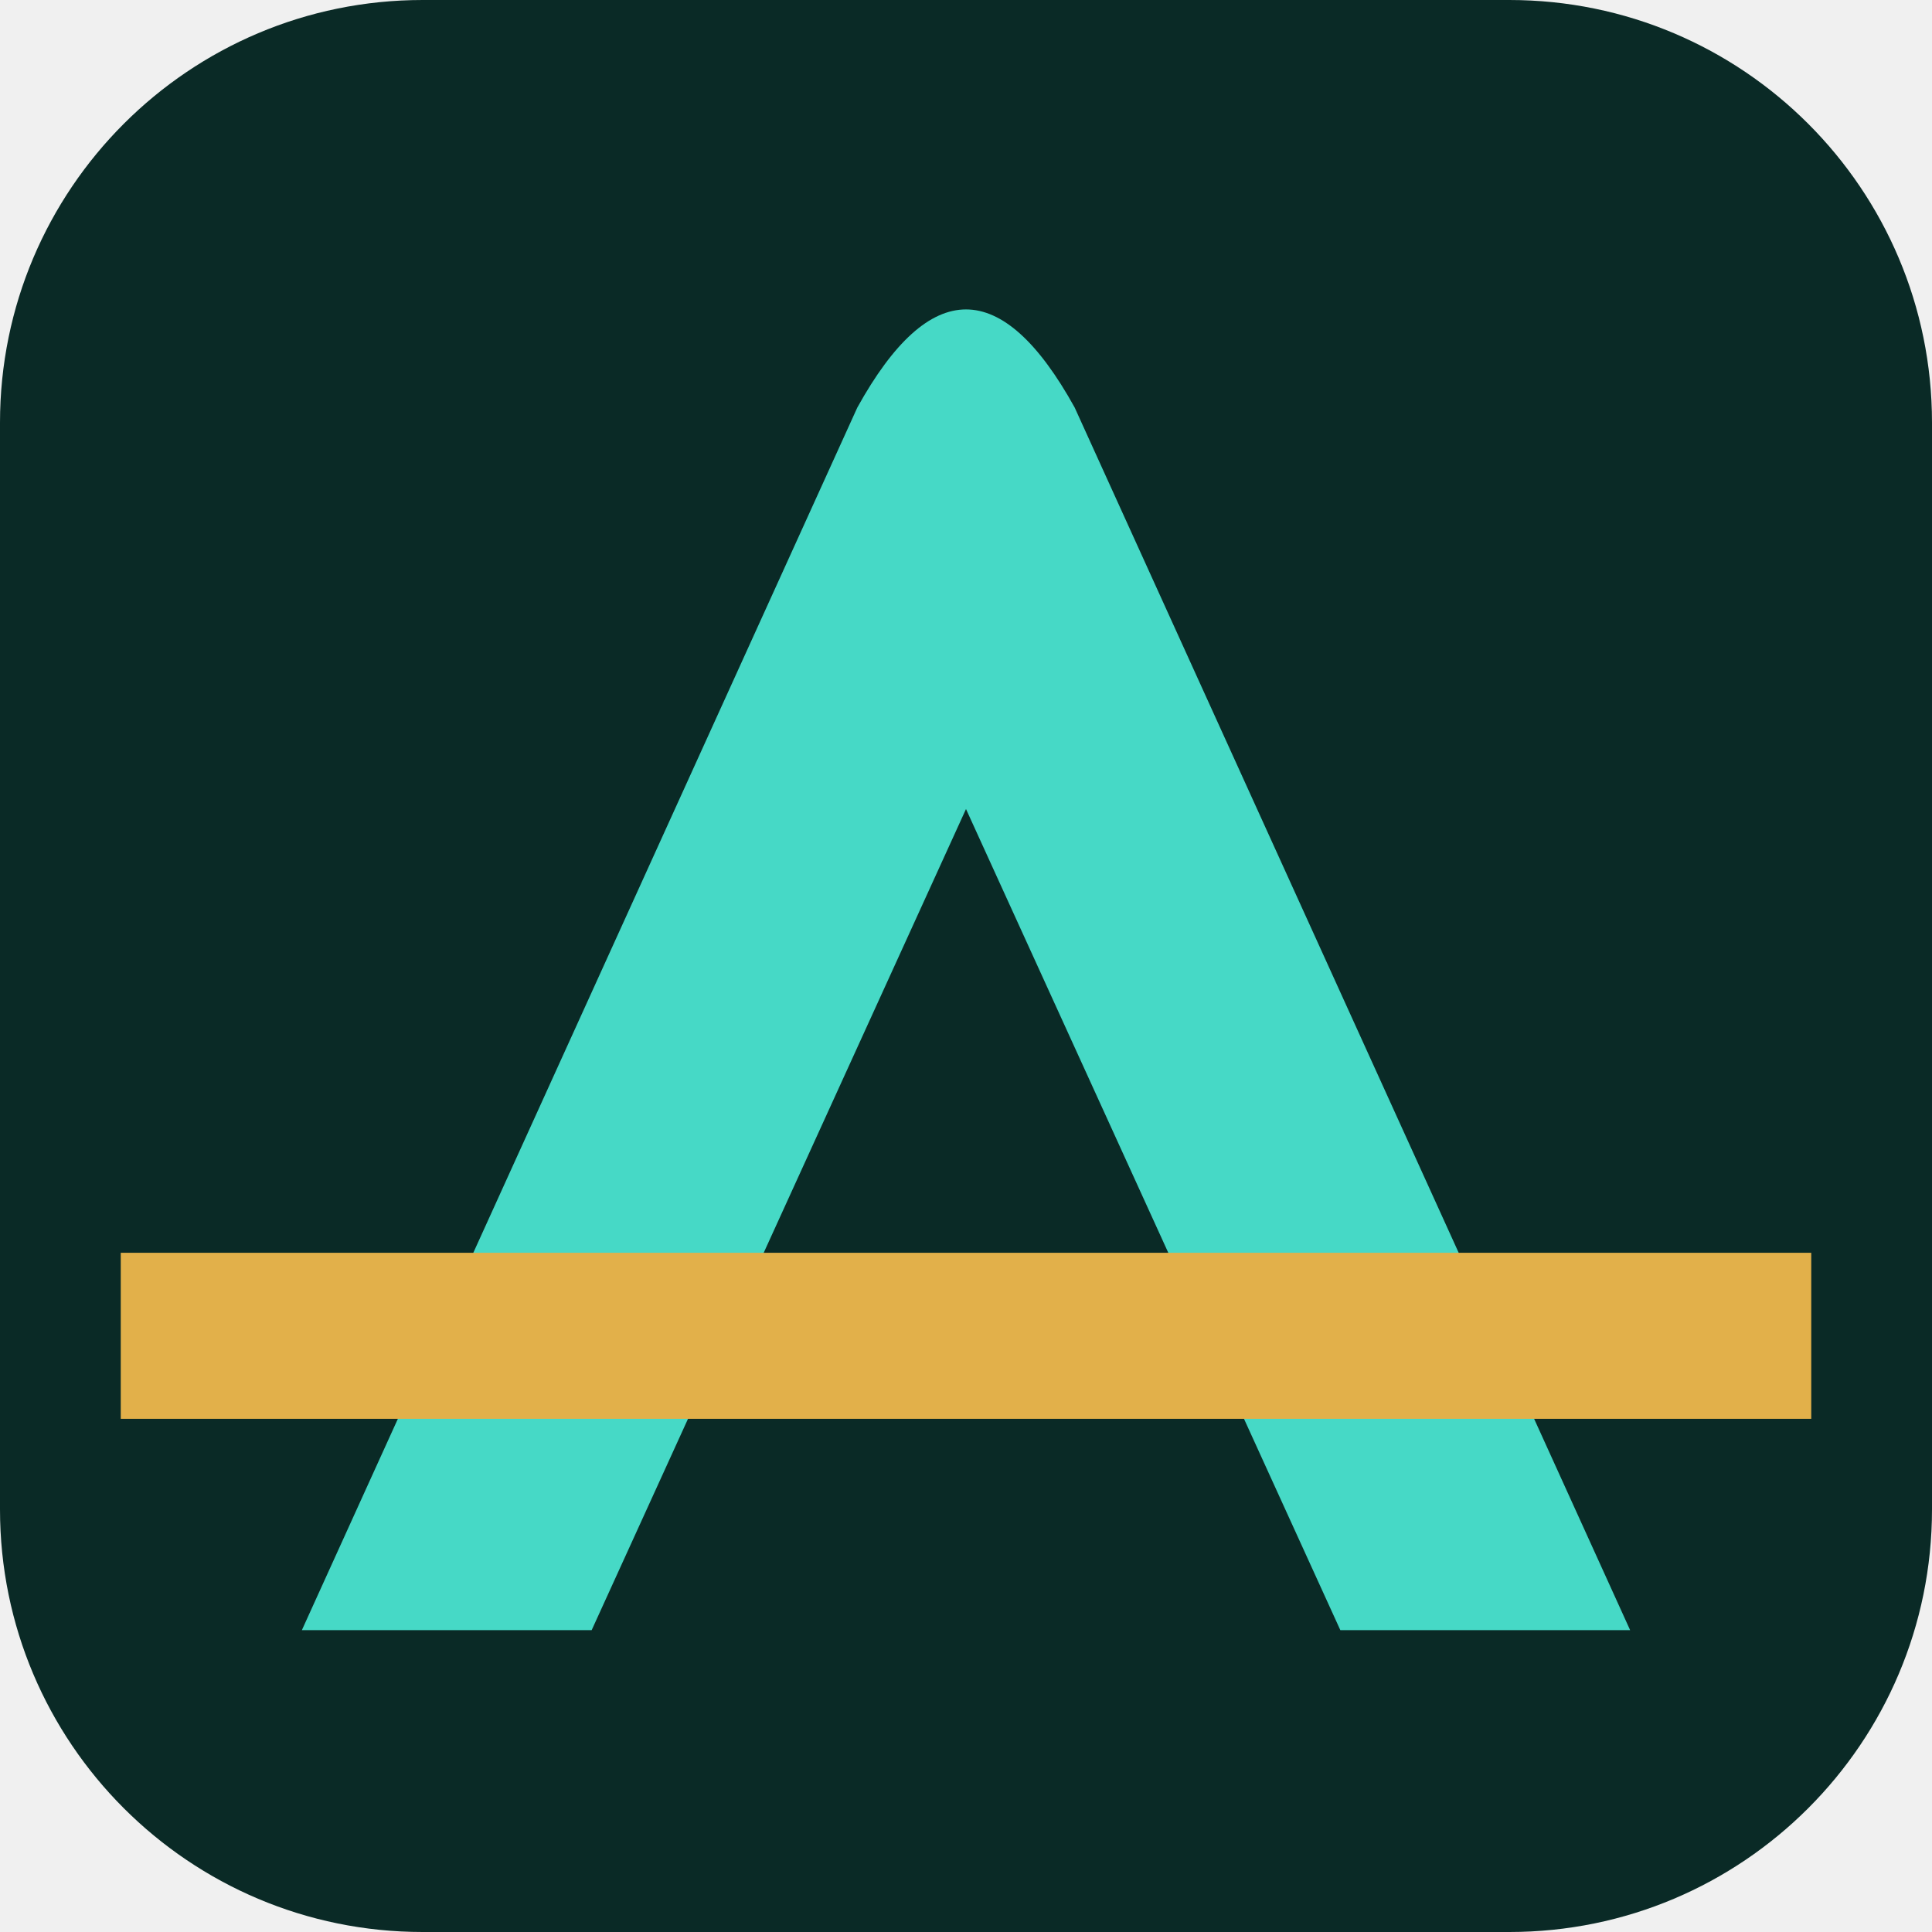
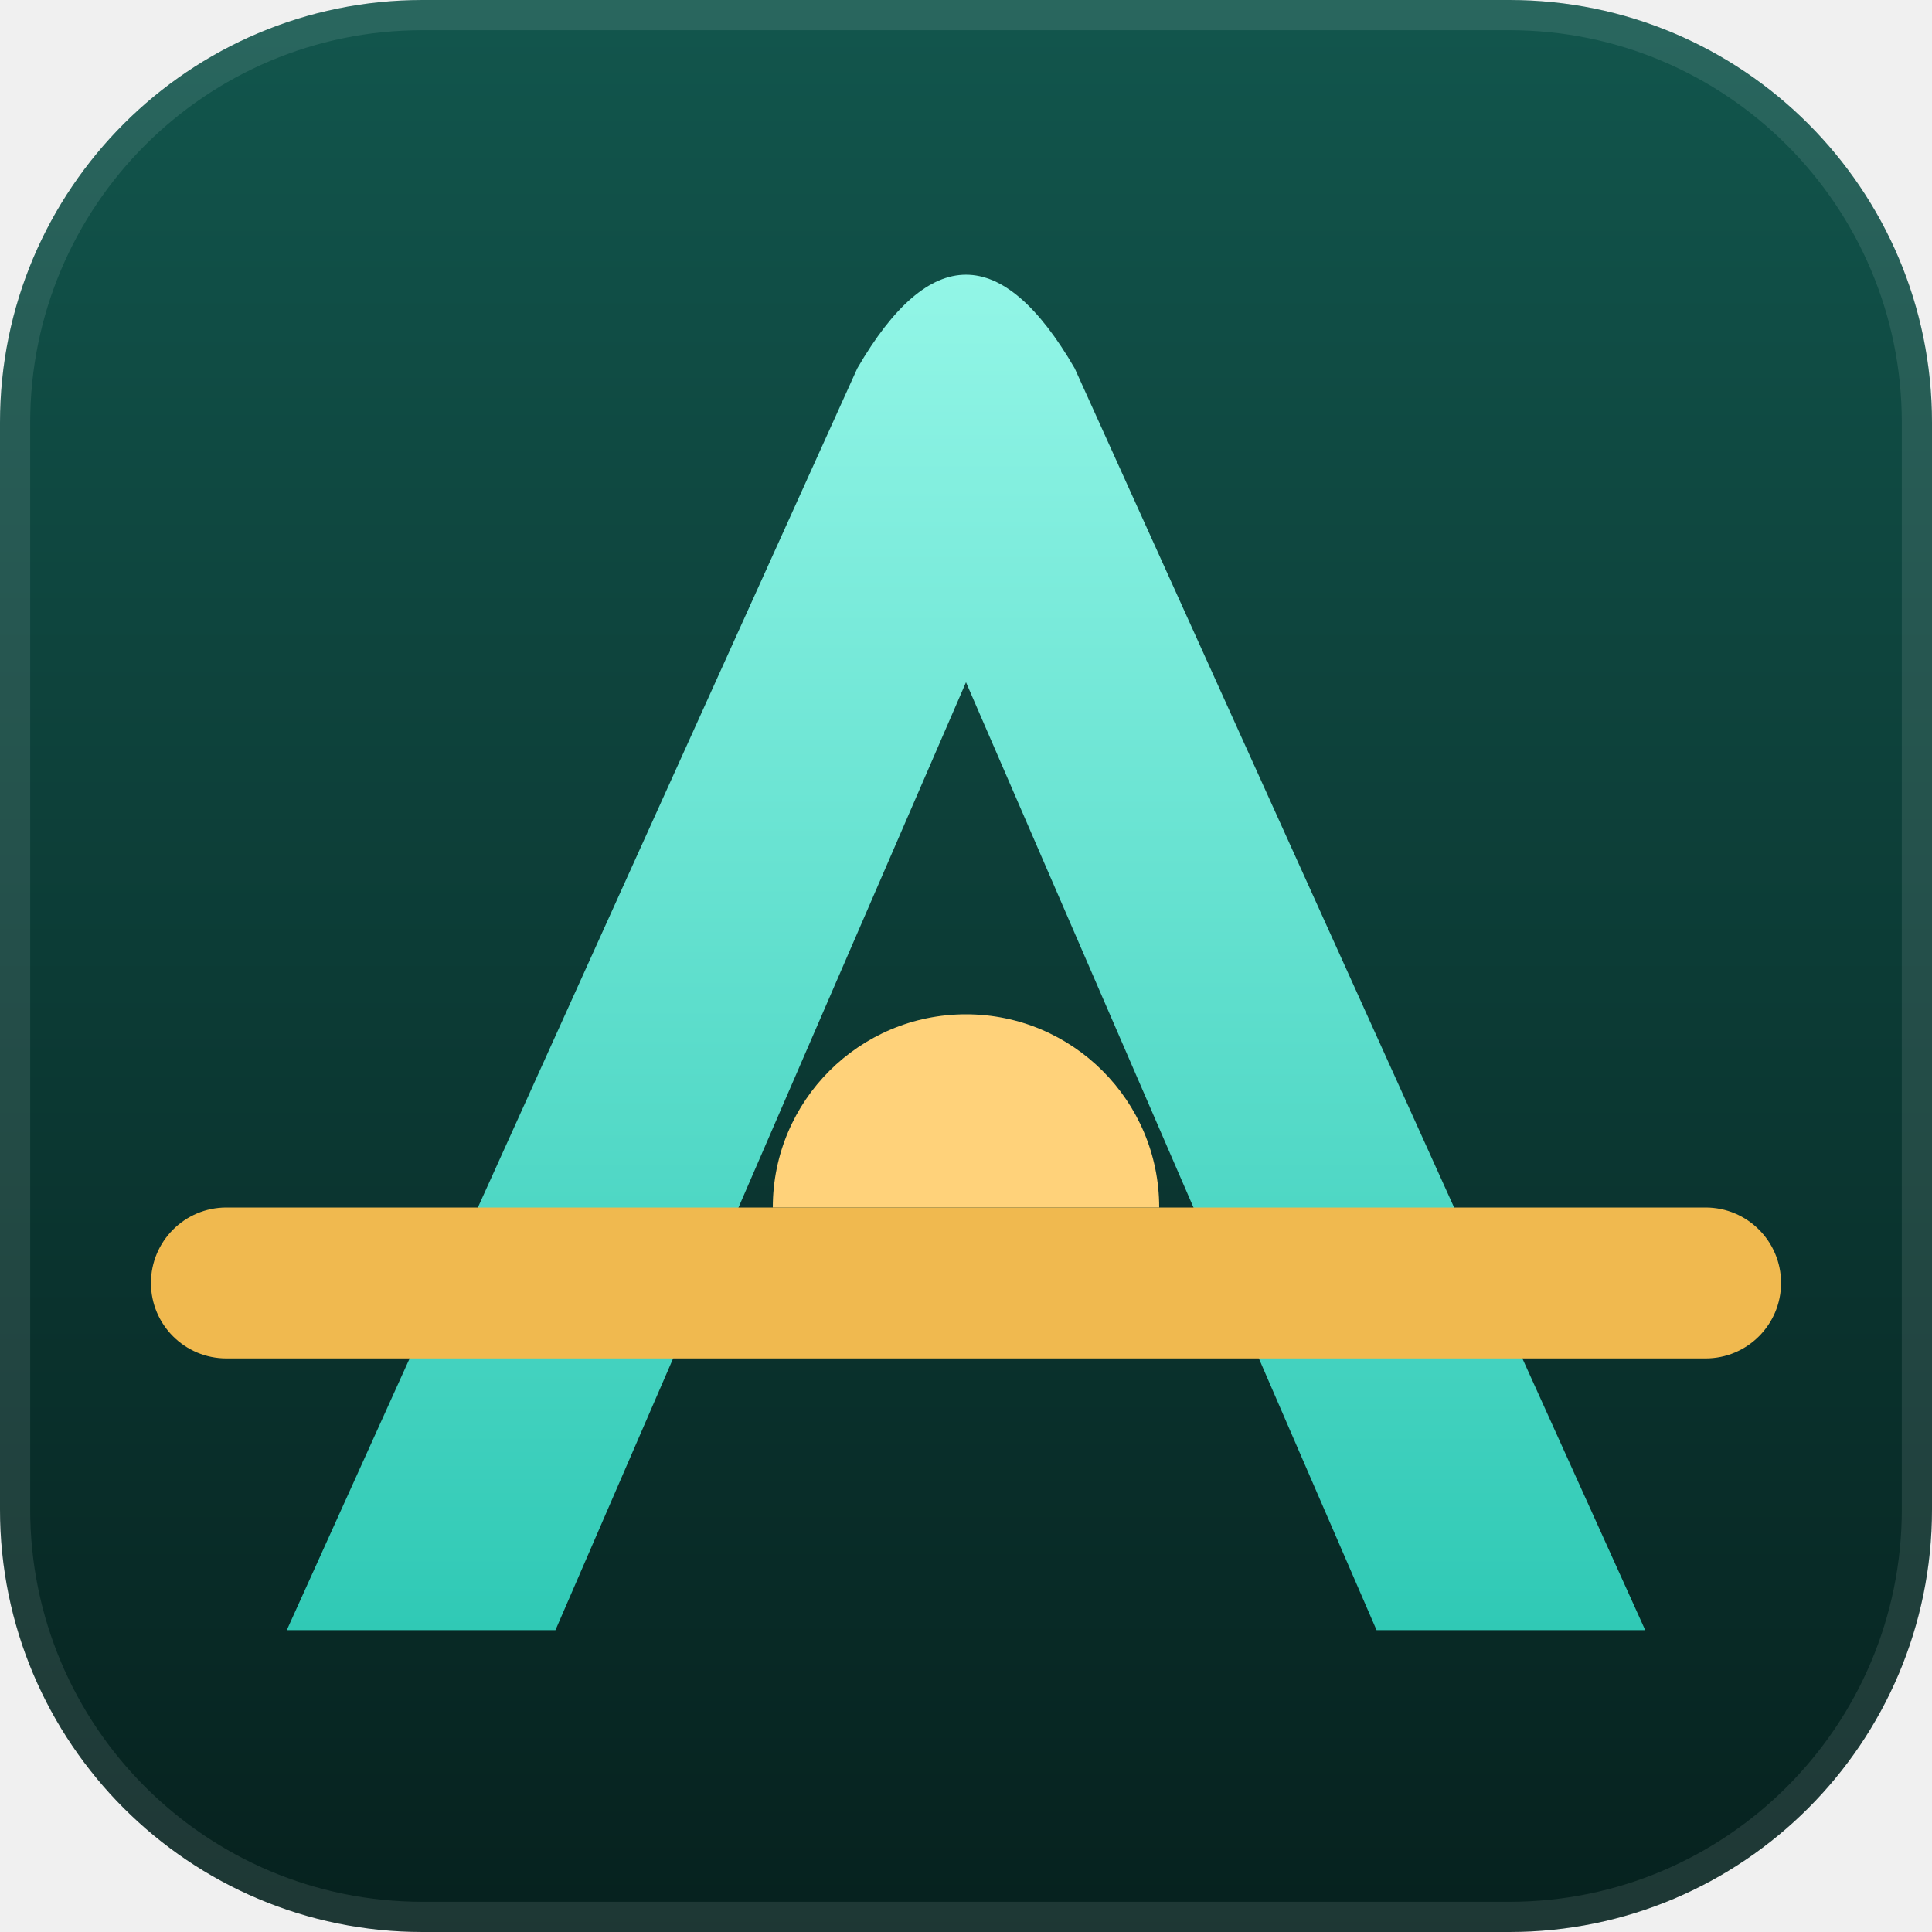
<svg xmlns="http://www.w3.org/2000/svg" viewBox="0 0 64 64" role="img" aria-label="FAYAD">
-   <rect width="64" height="64" rx="14" fill="#0a2a26" />
-   <path d="M10 54 28.4 13.5Q32 7 35.6 13.5L54 54h-9.6L32 26.8 19.6 54z" fill="#46d9c6" />
-   <rect x="4" y="41.5" width="56" height="5.5" fill="#e2b04a" />
+   <defs>
+     <linearGradient id="bg" x1="0" y1="0" x2="0" y2="1">
+       <stop offset="0" stop-color="#12564d" />
+       <stop offset="1" stop-color="#06211e" />
+     </linearGradient>
+     <linearGradient id="a" x1="0" y1="0" x2="0" y2="1">
+       <stop offset="0" stop-color="#93f6e7" />
+       <stop offset="1" stop-color="#2fc9b5" />
+     </linearGradient>
+   </defs>
+   <rect width="64" height="64" rx="14" fill="url(#bg)" />
+   <rect x=".5" y=".5" width="63" height="63" rx="13.5" fill="none" stroke="#fff" stroke-opacity=".1" />
+   <path d="M9.5 54 28.4 12.2Q32 6 35.6 12.2L54.5 54h-8.9L32 22.6 18.4 54z" fill="url(#a)" />
+   <path d="M25.6 40a6.4 6.4 0 0 1 12.8 0z" fill="#ffd27a" />
+   <rect x="5" y="40" width="54" height="5" rx="2.5" fill="#f0b94f" />
</svg>
